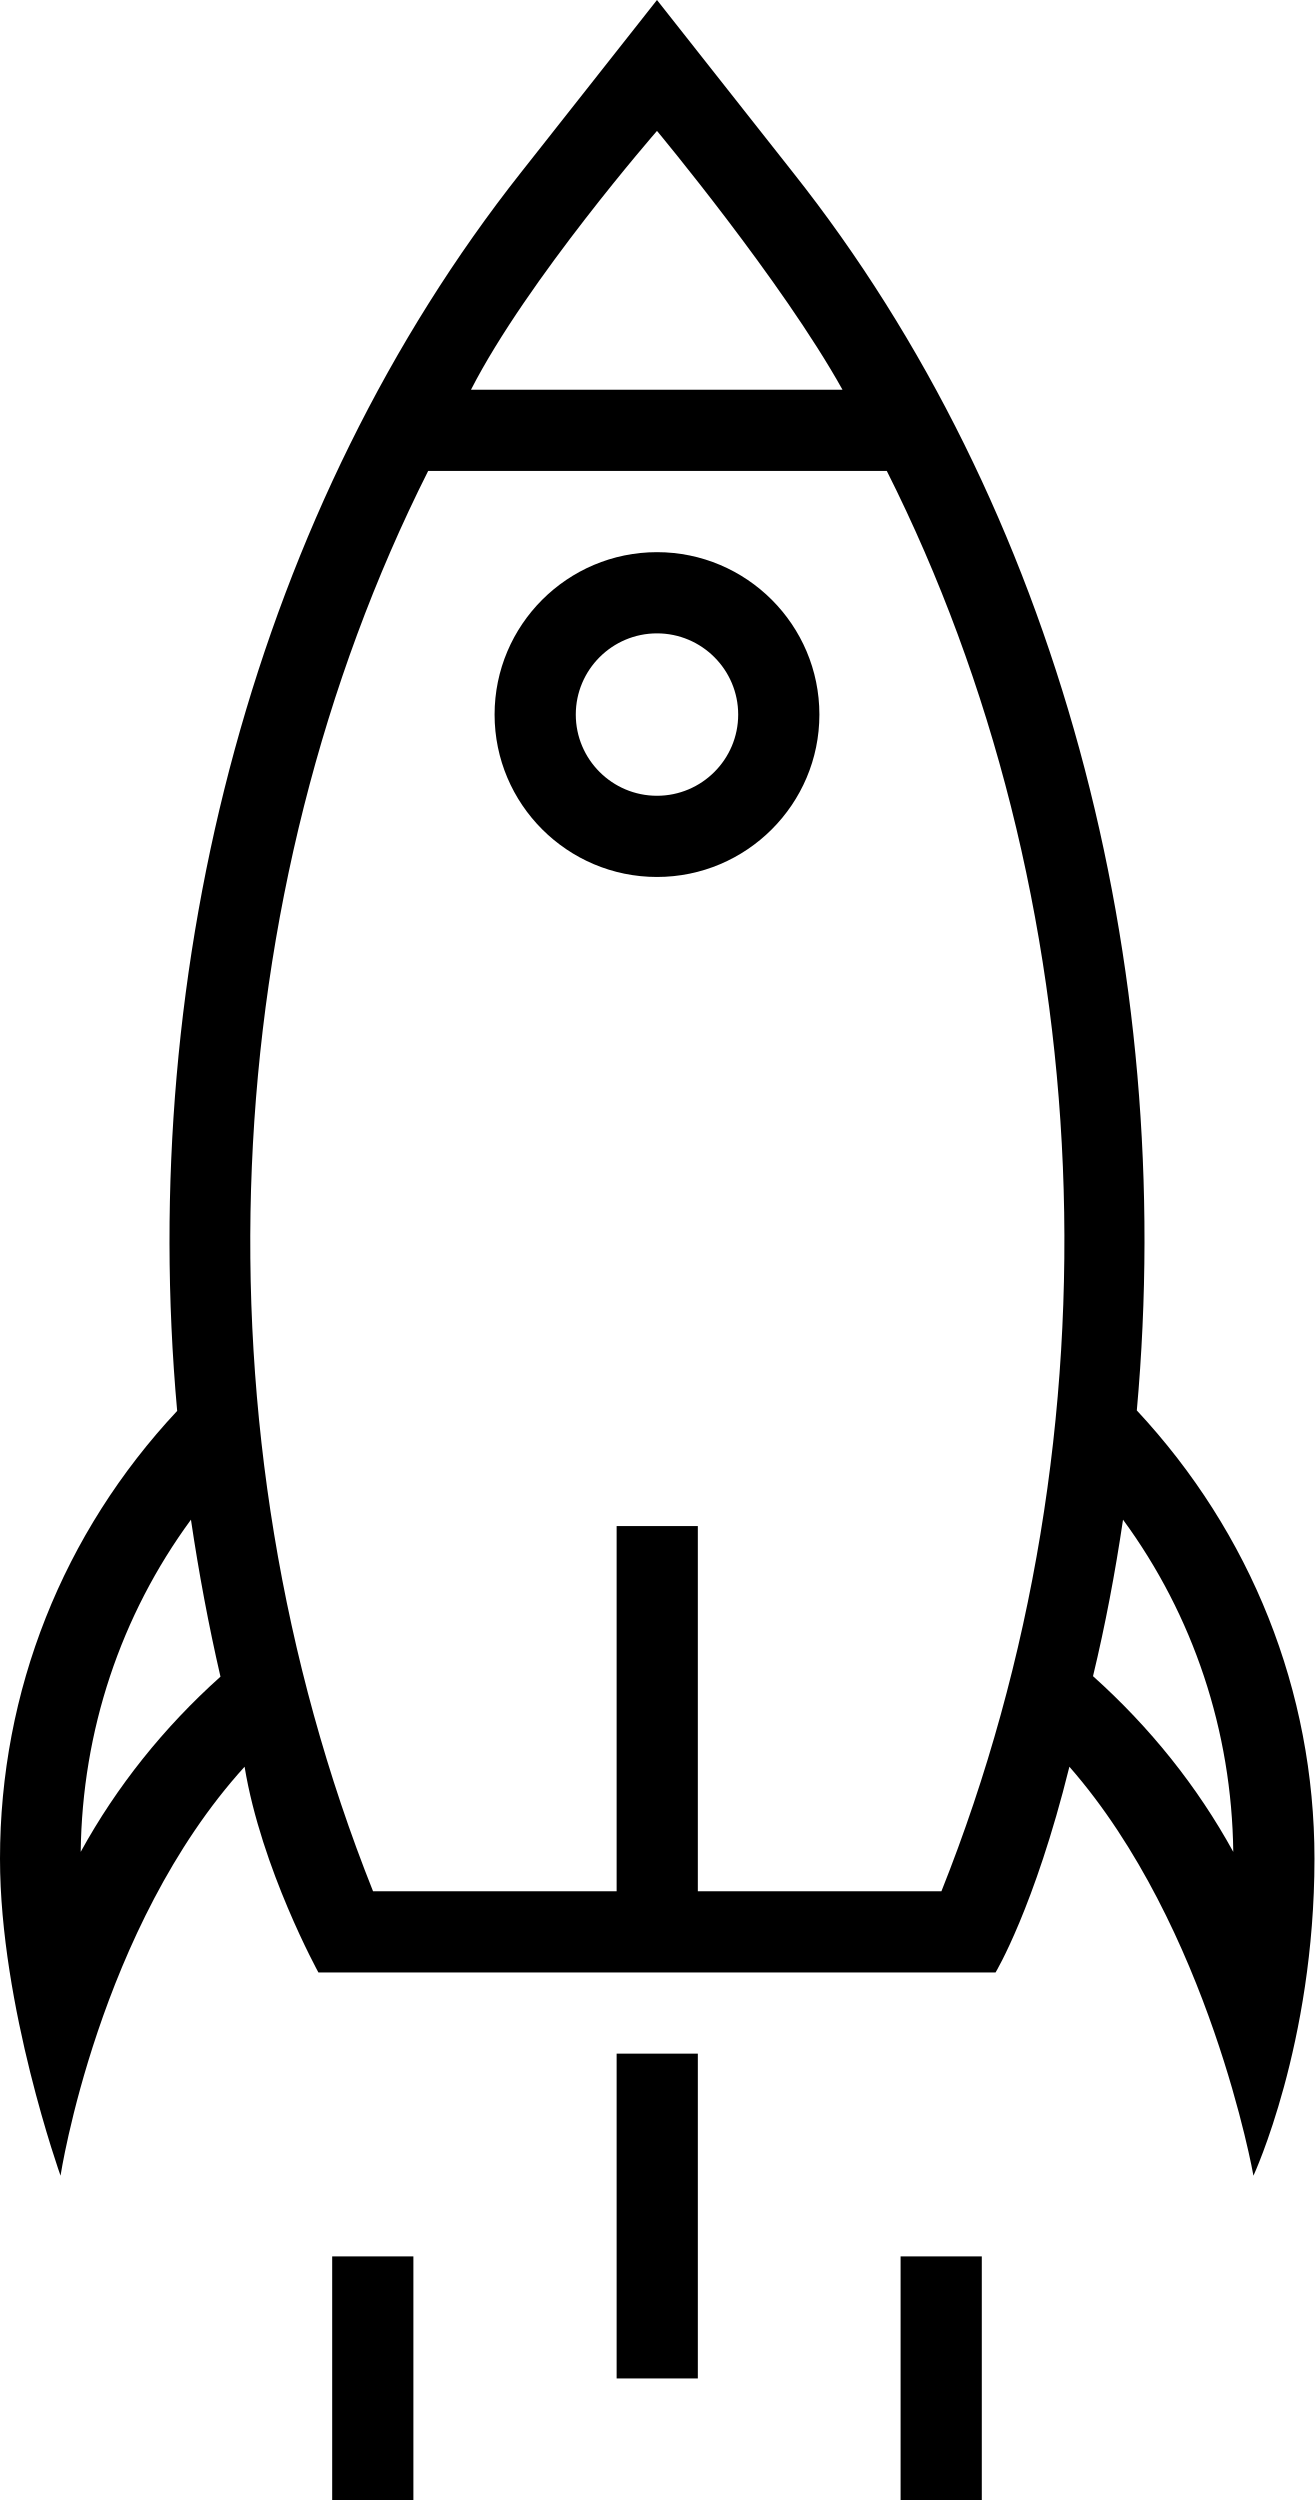
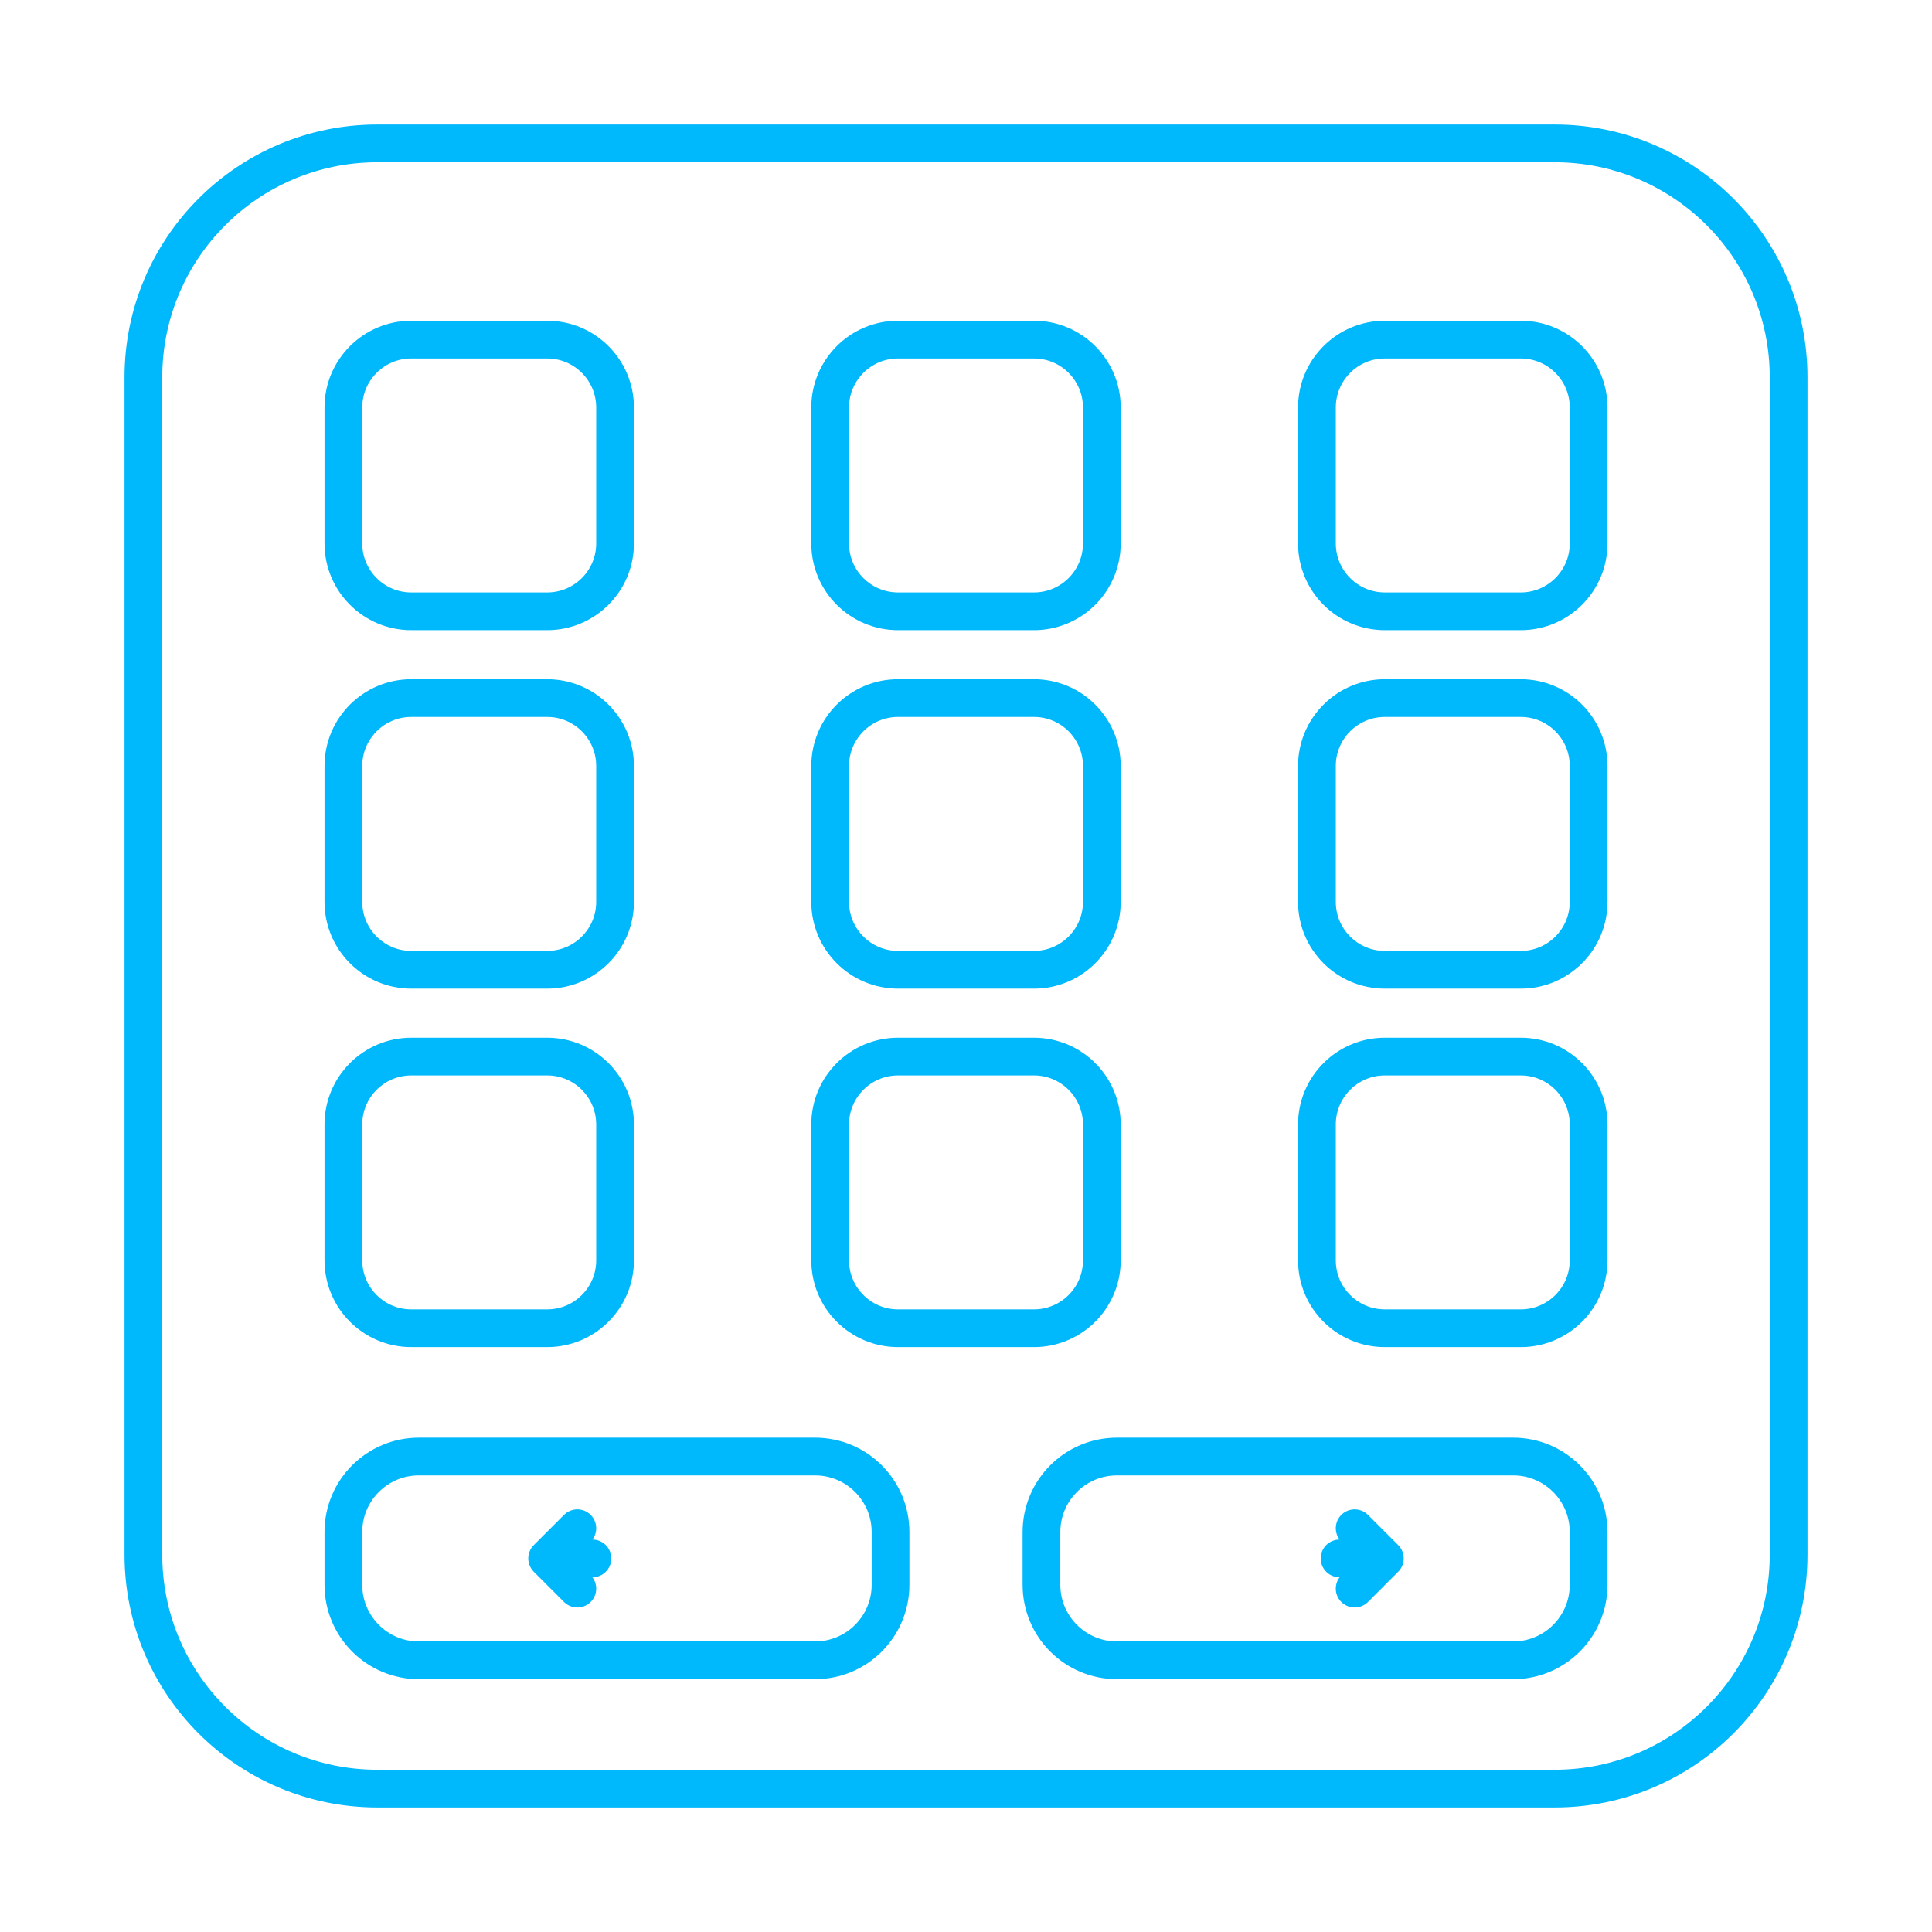
- <svg xmlns="http://www.w3.org/2000/svg" version="1.1" id="Layer_1" x="0px" y="0px" viewBox="0 0 267.1 508" style="enable-background:new 0 0 267.1 508;" xml:space="preserve">
-   <g>
-     <path d="M231,286.6c8.2-90.9-16-183.6-69.9-251.6L133.5,0l-27.6,35C52.1,103.1,27.8,195.8,36,286.7c-23.2,24.8-36,56.9-36,91   c0,30,12.3,64.4,12.3,64.4S20,391.7,49.7,359c3.4,20.7,15,41.8,15,41.8h137.6c0,0,7.9-13.1,15-41.8c28.5,32.6,37.4,83.1,37.4,83.1   s12.4-26.7,12.4-64.4C267.1,343.6,254.2,311.5,231,286.6z M16.4,376.3c0.3-24.6,8.1-48,22.4-67.5c1.6,10.8,3.6,21.5,6,31.9   C33.3,351,23.7,363,16.4,376.3z M133.5,26.6c0,0,25.4,30.5,37.7,52.6H95.7C107.1,56.9,133.5,26.6,133.5,26.6z M191.3,384.3h-49.5   v-74.2h-16.5v74.2H75.8C38.4,290.5,43.8,181.6,87,95.7h93.2C223.4,181.6,228.7,290.5,191.3,384.3z M222.1,340.6   c2.5-10.4,4.5-21,6.1-31.8c14.3,19.5,22.1,42.9,22.4,67.5C243.3,363,233.7,351,222.1,340.6z" />
-     <path d="M133.5,112.2c-18.2,0-33,14.8-33,33s14.8,33,33,33s33-14.8,33-33S151.7,112.2,133.5,112.2z M133.5,161.7   c-9.1,0-16.5-7.4-16.5-16.5s7.4-16.5,16.5-16.5s16.5,7.4,16.5,16.5S142.6,161.7,133.5,161.7z" />
-     <rect x="125.3" y="417.3" width="16.5" height="66" />
-     <rect x="183" y="458.5" width="16.5" height="49.5" />
-     <rect x="67.5" y="458.5" width="16.5" height="49.5" />
+ <svg xmlns="http://www.w3.org/2000/svg" viewBox="0 0 512 512" fill="none">
+   <g stroke="#00B8FC" stroke-width="10" stroke-linecap="round" stroke-linejoin="round">
+     <rect x="38" y="38" width="436" height="436" rx="62" />
+     <rect x="91" y="90" width="72" height="72" rx="18" />
+     <rect x="220" y="90" width="72" height="72" rx="18" />
+     <rect x="349" y="90" width="72" height="72" rx="18" />
+     <rect x="91" y="185" width="72" height="72" rx="18" />
+     <rect x="220" y="185" width="72" height="72" rx="18" />
+     <rect x="349" y="185" width="72" height="72" rx="18" />
+     <rect x="91" y="280" width="72" height="72" rx="18" />
+     <rect x="220" y="280" width="72" height="72" rx="18" />
+     <rect x="349" y="280" width="72" height="72" rx="18" />
+     <rect x="91" y="386" width="145" height="54" rx="20" />
+     <rect x="276" y="386" width="145" height="54" rx="20" />
+     <path d="m157 413-12 0m0 0 8-8m-8 8 8 8" />
+     <path d="m355 413 12 0m0 0-8-8m8 8-8 8" />
  </g>
</svg>
